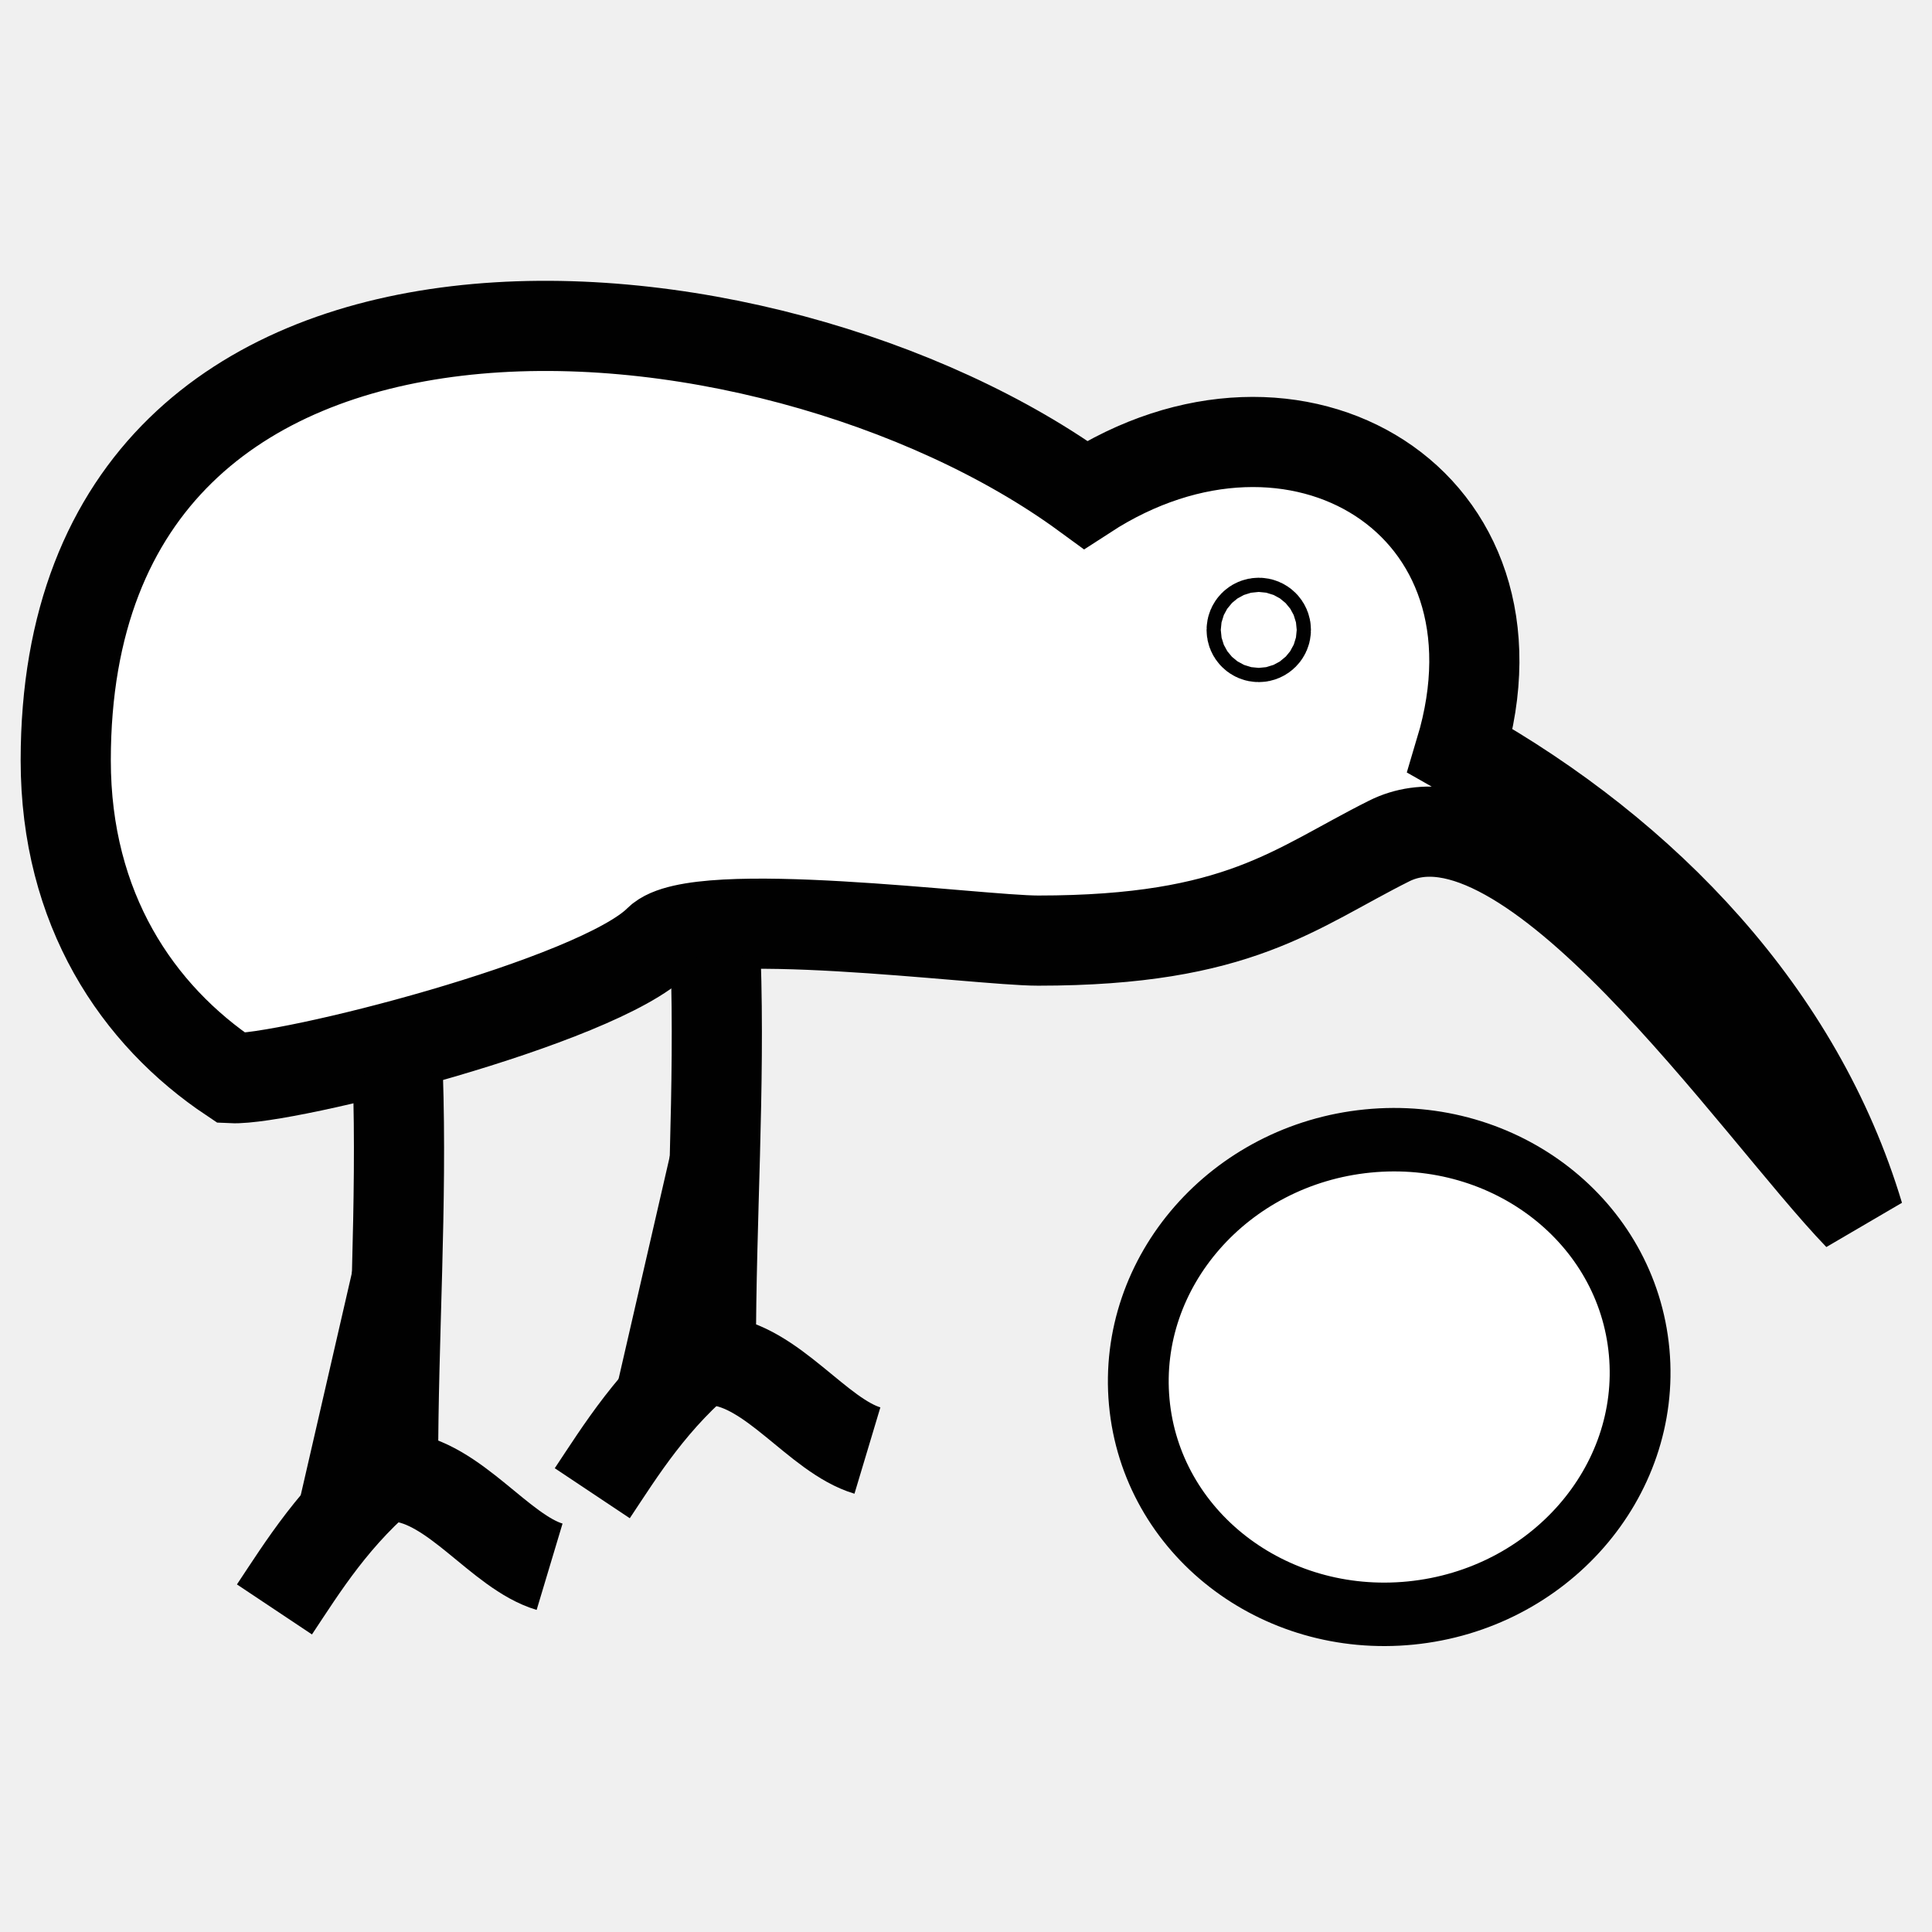
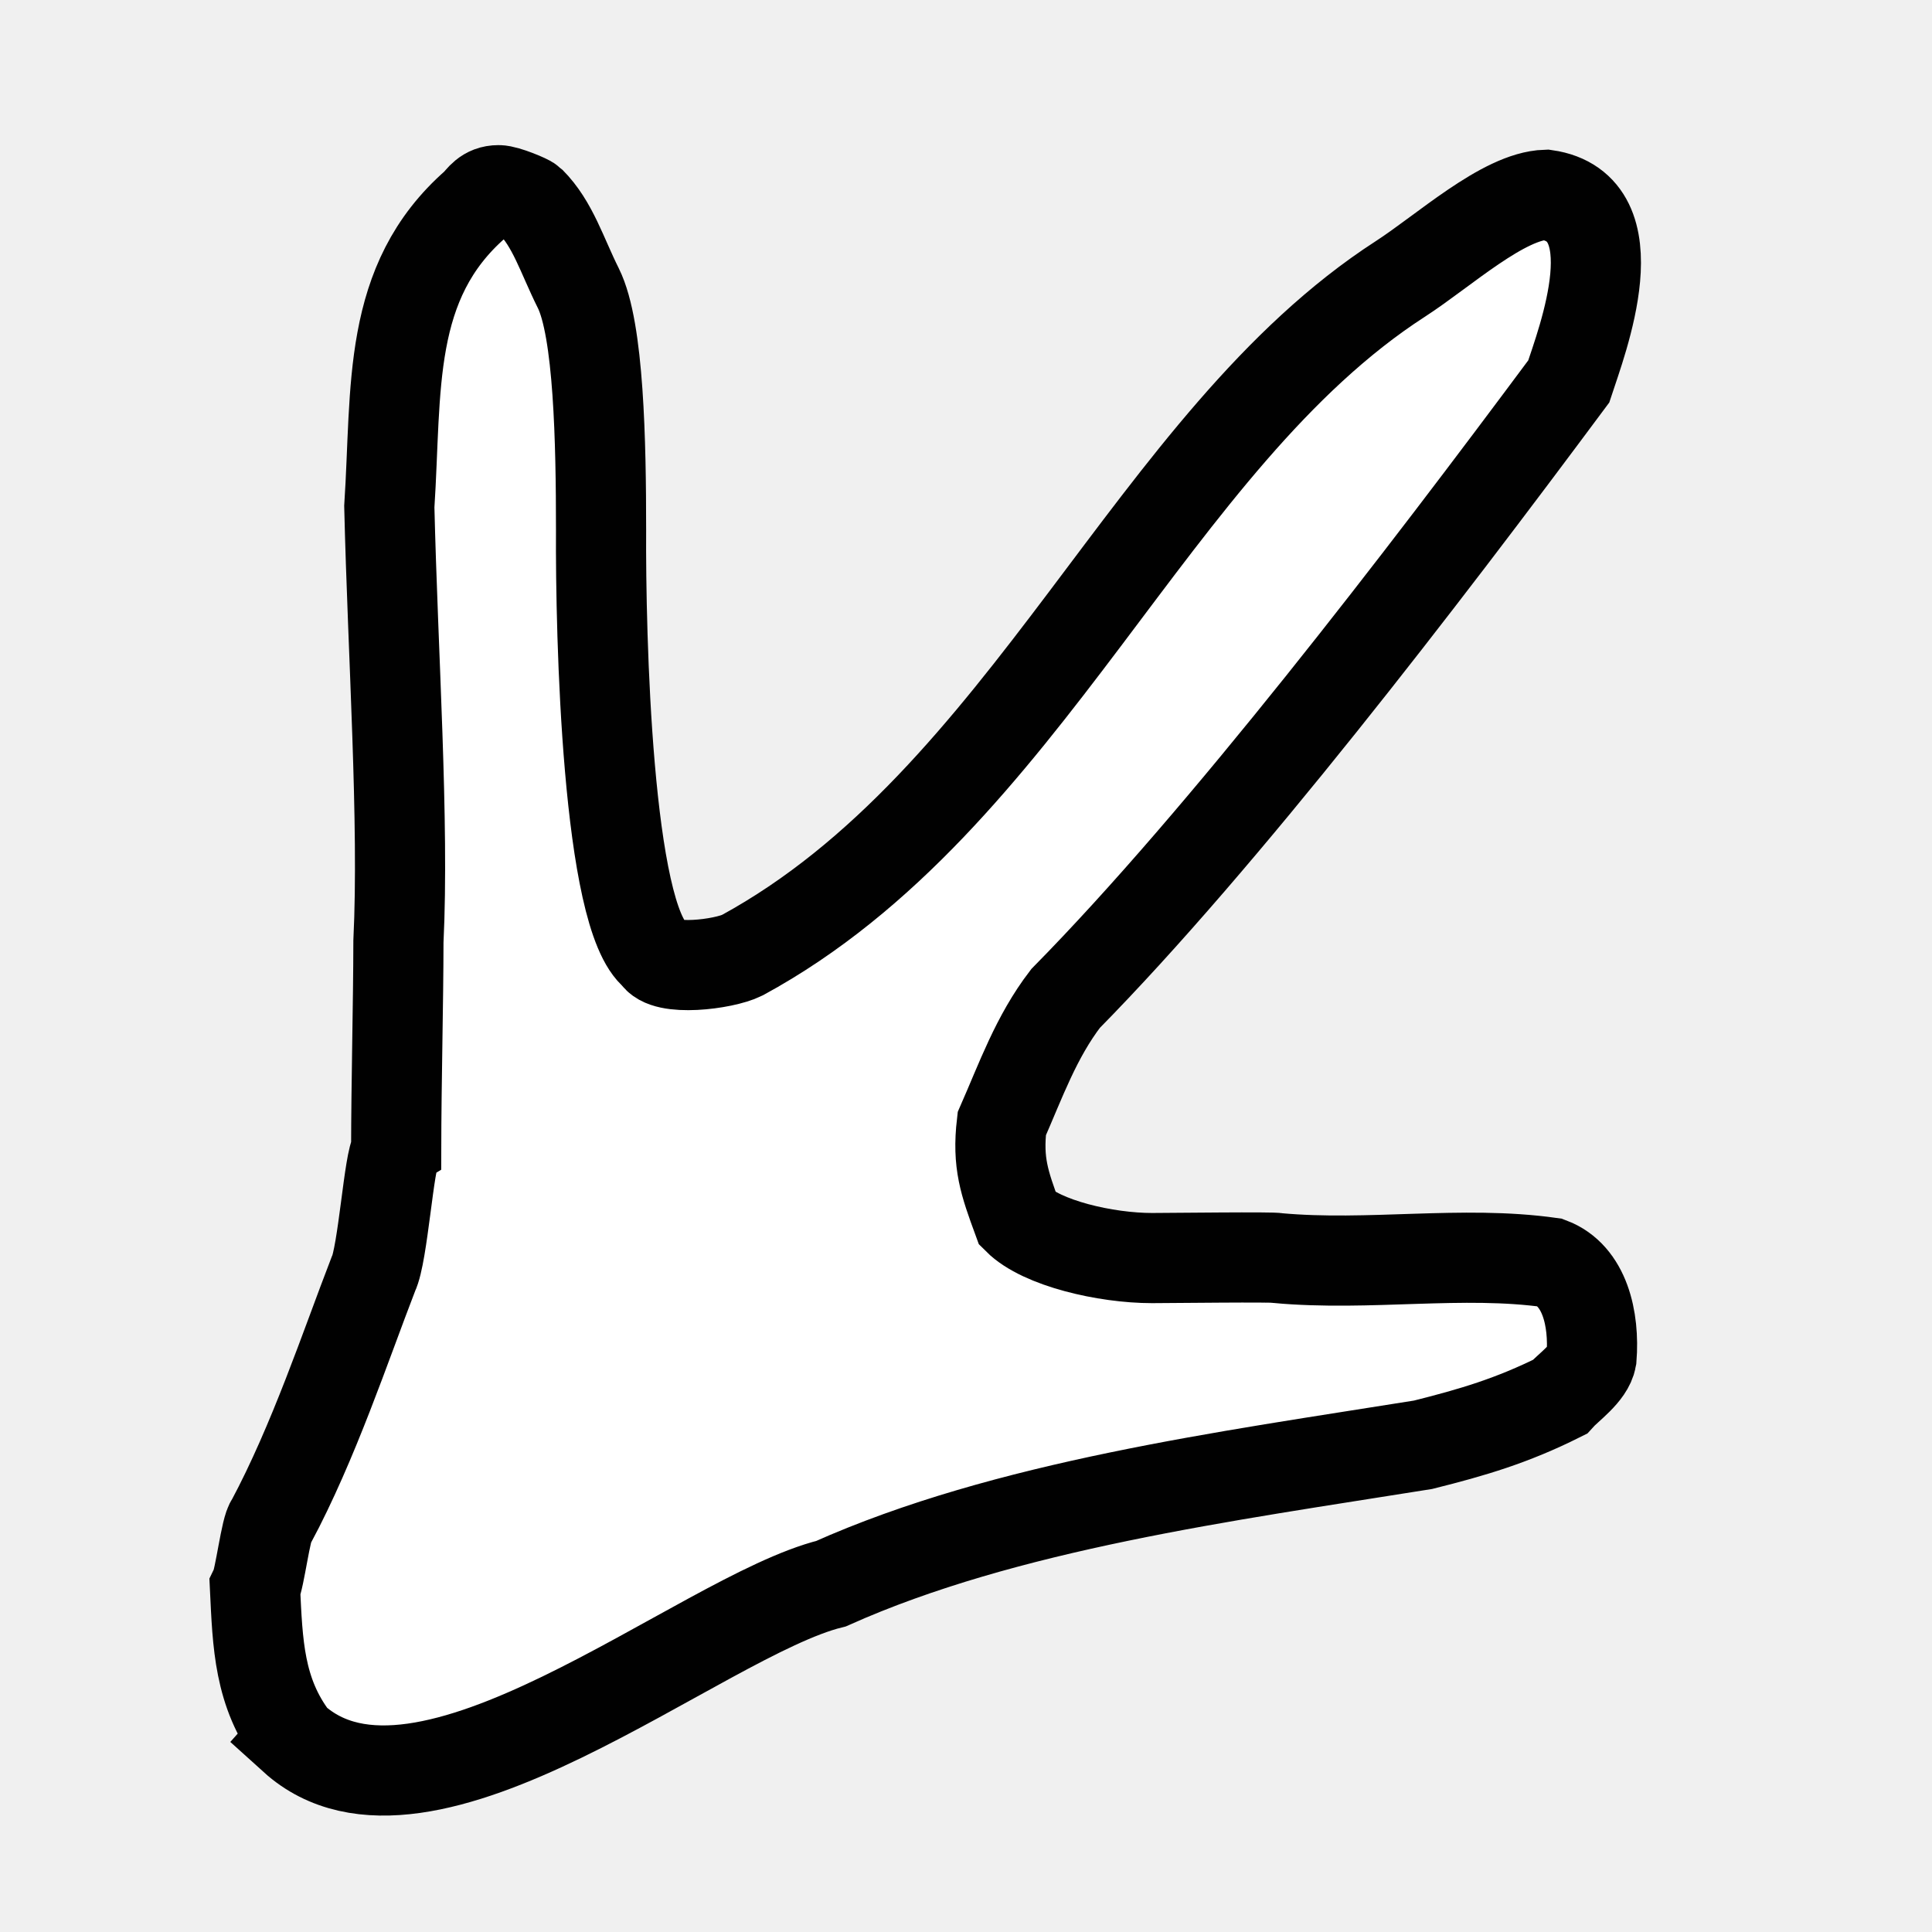
- <svg xmlns="http://www.w3.org/2000/svg" version="1.1" width="75" height="75" viewBox="0 0 75 75" id="Kiwix" xml:space="preserve">
+ <svg xmlns="http://www.w3.org/2000/svg" version="1.1" width="75" height="75" viewBox="0 0 75 75" id="Kiwix" xml:space="preserve" style="display:inline">
  <defs id="defs10" />
  <g id="layer1" style="display:inline" />
-   <g id="layer2" style="display:inline">
-     <g transform="translate(0.7110033,0)" id="g3808">
-       <path d="M 8.286,41.854 C 4.616,39.408 1.841,35.286 1.841,29.517 c 0,-21.688 27.268,-19.323 39.591,-10.312 8.14,-5.288 17.456,0.248 14.547,9.944 7.214,4.061 13.127,10.243 15.468,18.046 C 67.489,43.091 58.616,29.948 53.217,32.647 c -3.678,1.839 -5.81,3.867 -13.627,3.867 -2.34,0 -13.255,-1.476 -14.731,0 -2.385,2.385 -14.52,5.438 -16.573,5.34 z" id="birdbody" fill="#FFFFFF" stroke="#010101" stroke-width="3.5" />
-       <path d="m 14.731,41.67 c 0.173,5.1 -0.184,10.204 -0.184,15.284 -2.257,1.817 -3.52,3.898 -4.604,5.524" id="leg" fill="#010101" stroke="#010101" stroke-width="3.5" />
-       <path d="m 14.731,57.322 c 2.208,0.199 3.963,2.92 5.893,3.499" id="leg4" fill="#010101" stroke="#010101" stroke-width="3.5" />
-       <path d="m 27.069,37.159 c 0.173,5.1 -0.184,10.204 -0.184,15.284 -2.257,1.817 -3.52,3.898 -4.604,5.524" id="leg2" fill="#010101" stroke="#010101" stroke-width="3.5" />
-       <path d="m 27.069,52.811 c 2.208,0.199 3.963,2.92 5.893,3.499" id="leg3" fill="#010101" stroke="#010101" stroke-width="3.5" />
-       <path d="m -55.979,24.269 a 0.276,0.276 0 1 1 -0.552,0 0.276,0.276 0 1 1 0.552,0 z" transform="translate(104.4087,0.1841424)" id="eye" fill="#FFFFFF" stroke="#010101" stroke-width="3.5" />
-       <path d="m -57.452,25.65 a 14.455,13.074 0 1 1 -28.91,0 14.455,13.074 0 1 1 28.91,0 z" transform="matrix(0.6712885,-0.06696895,0.06415502,0.7007321,99.84234,30.6661)" id="ballon" fill="#FFFFFF" stroke="#010101" stroke-width="3.5" />
-     </g>
+   <g id="layer7" style="display:inline">
+     <path d="m 11.402,67.487 c -1.355,-1.791 -1.399,-3.684 -1.503,-5.834 0.19,-0.38 0.422,-2.367 0.619,-2.563 1.661,-3.103 2.893,-6.831 3.977,-9.634 0.368,-0.736 0.61,-4.499 0.884,-4.773 0.005,-2.763 0.085,-5.732 0.088,-8.132 0.225,-4.661 -0.217,-11.151 -0.354,-16.882 0.3,-4.583 -0.128,-8.711 3.359,-11.756 0.193,-0.193 0.366,-0.53 0.884,-0.53 0.295,0 1.163,0.367 1.237,0.442 0.871,0.871 1.216,2.079 1.856,3.359 0.802,1.604 0.884,6.014 0.884,9.369 -0.025,4.107 0.236,15.064 2.121,16.529 0.32,0.641 2.639,0.36 3.359,0 11.075,-6.026 15.858,-19.991 25.544,-26.251 1.687,-1.09 4.001,-3.219 5.657,-3.27 3.401,0.491 1.399,5.676 0.884,7.248 -5.717,7.692 -13.403,17.728 -19.534,23.953 -1.142,1.49 -1.734,3.176 -2.475,4.861 -0.177,1.529 0.101,2.296 0.619,3.712 0.921,0.921 3.403,1.503 5.215,1.503 0.671,0 4.809,-0.052 4.861,0 3.572,0.326 7.184,-0.307 10.607,0.177 1.324,0.501 1.711,2.176 1.591,3.712 -0.105,0.588 -0.898,1.125 -1.237,1.503 -1.845,0.922 -3.369,1.372 -5.303,1.856 -7.635,1.223 -16.174,2.348 -22.981,5.392 -5.072,1.255 -15.831,10.558 -20.86,6.01 z" id="path3935" fill="#FFFFFF" stroke="#010101" stroke-width="3.5" />
  </g>
</svg>
